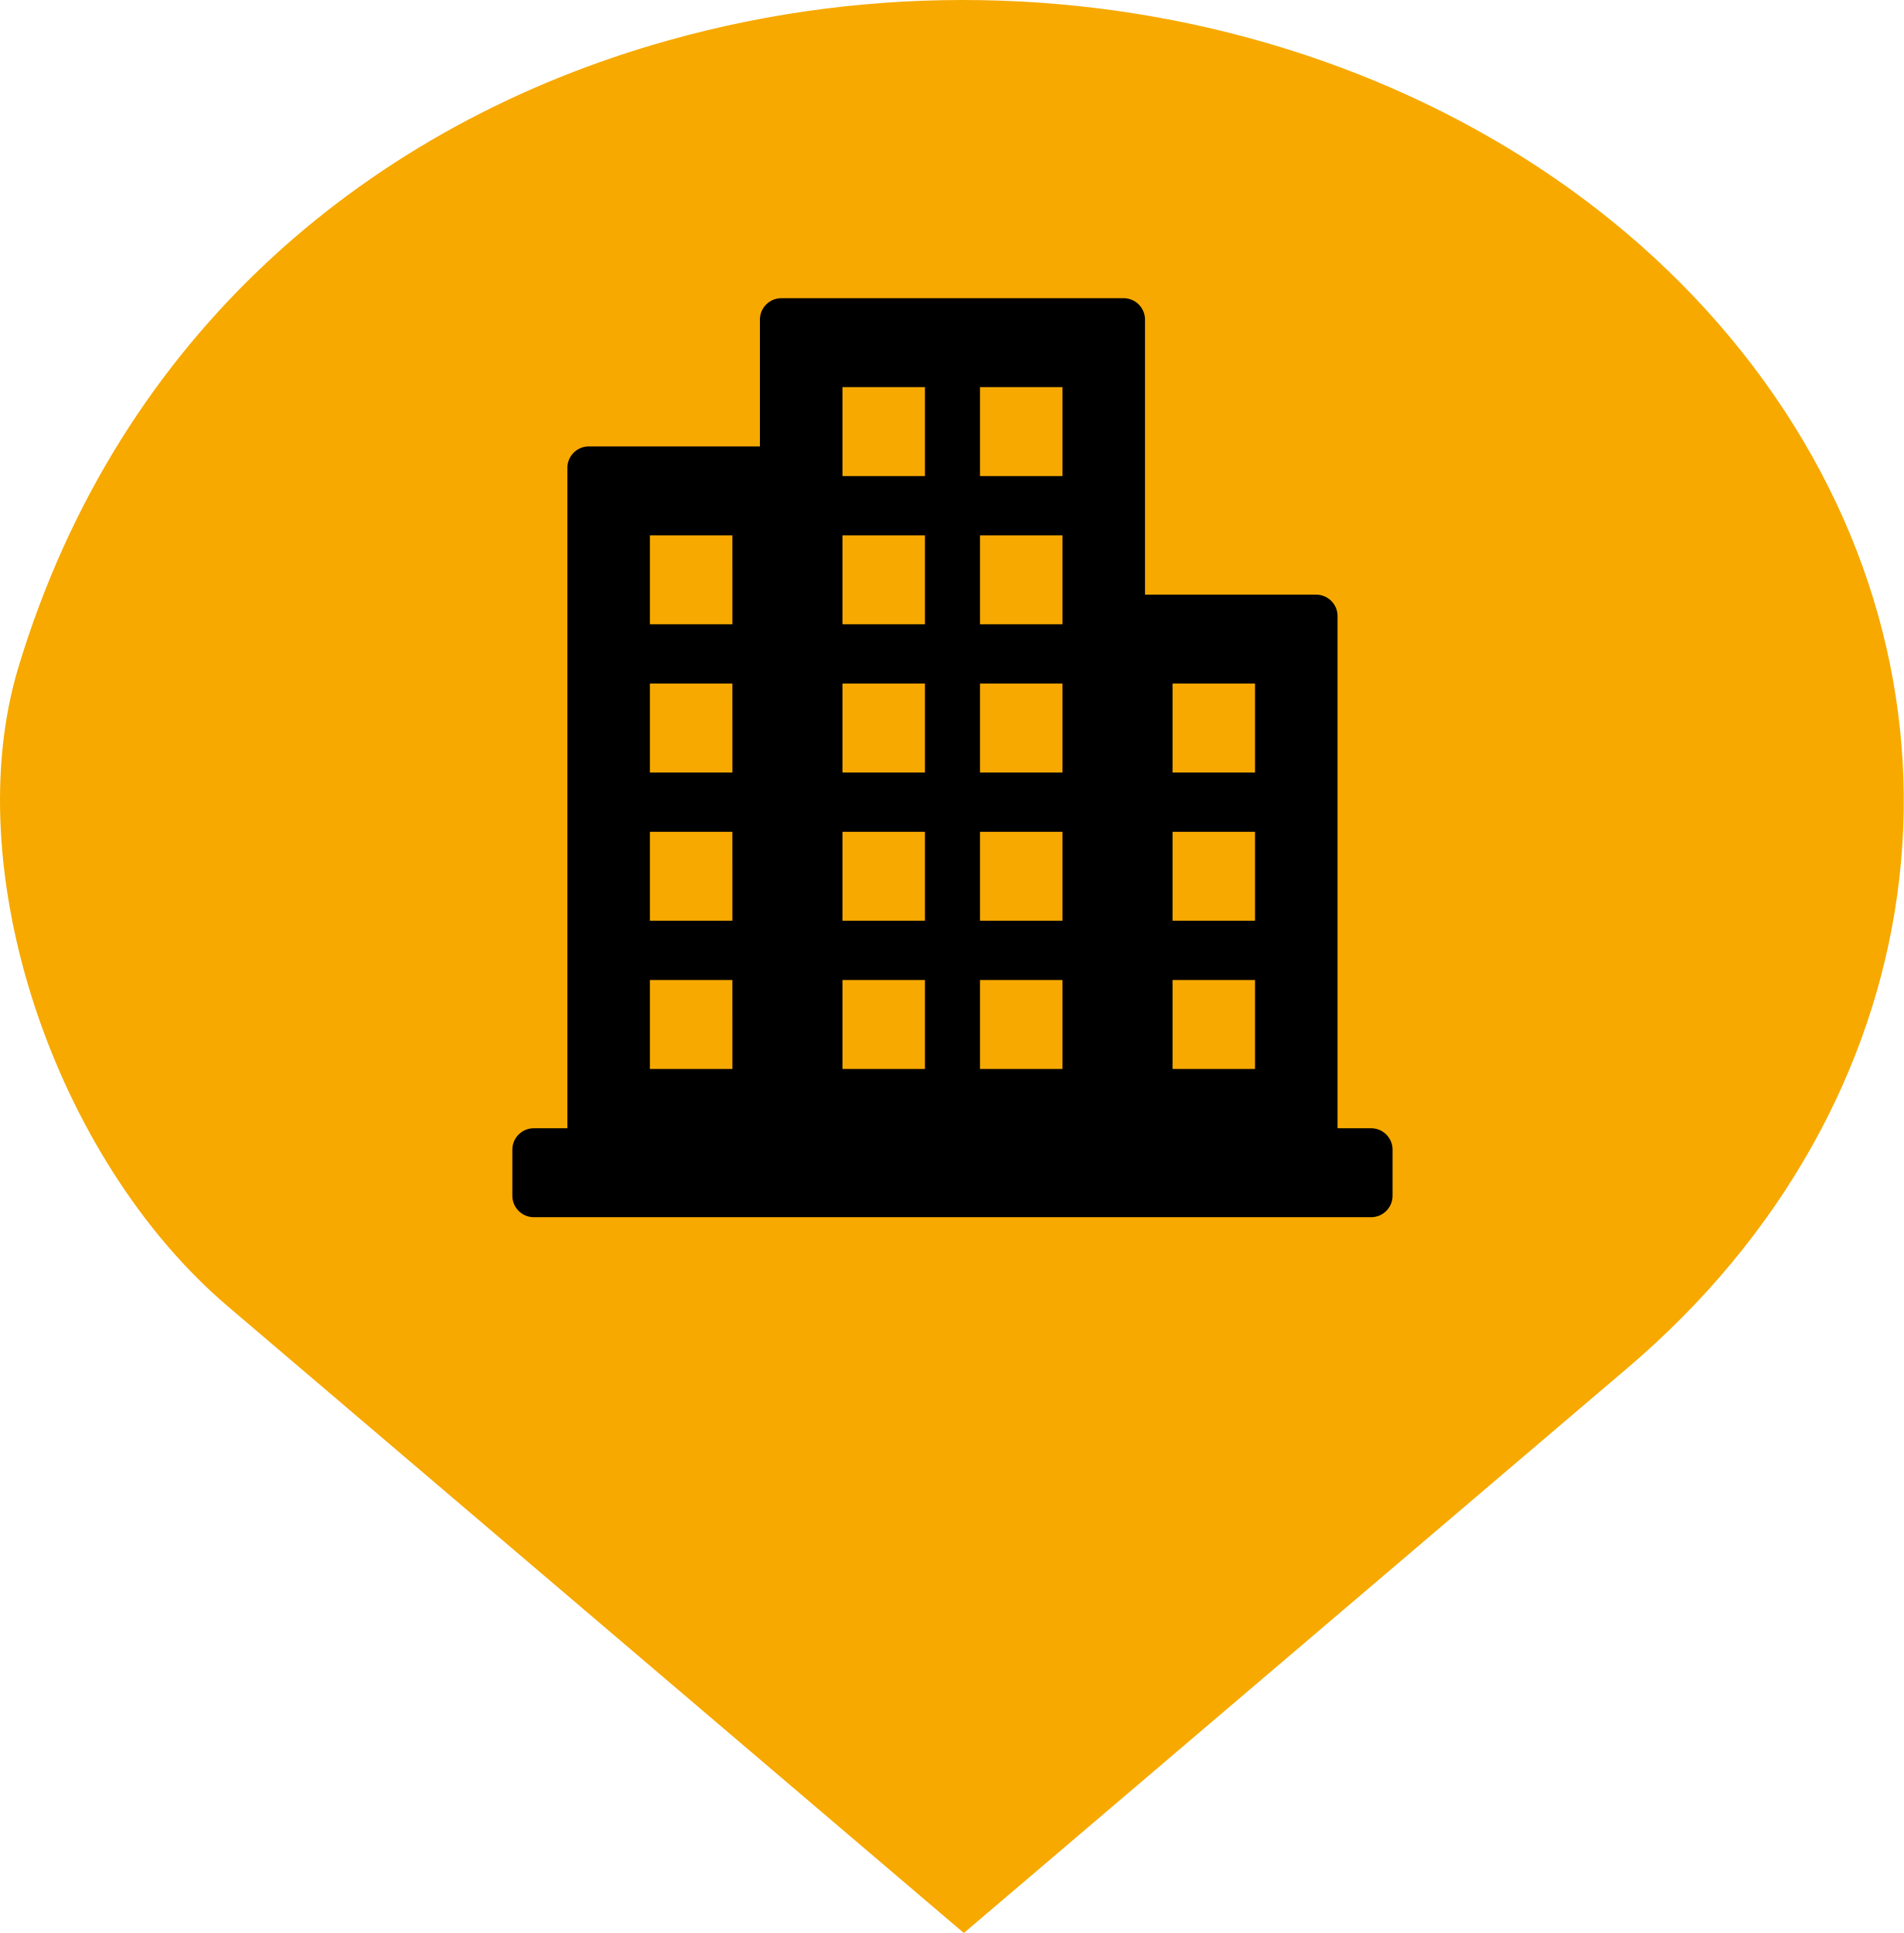
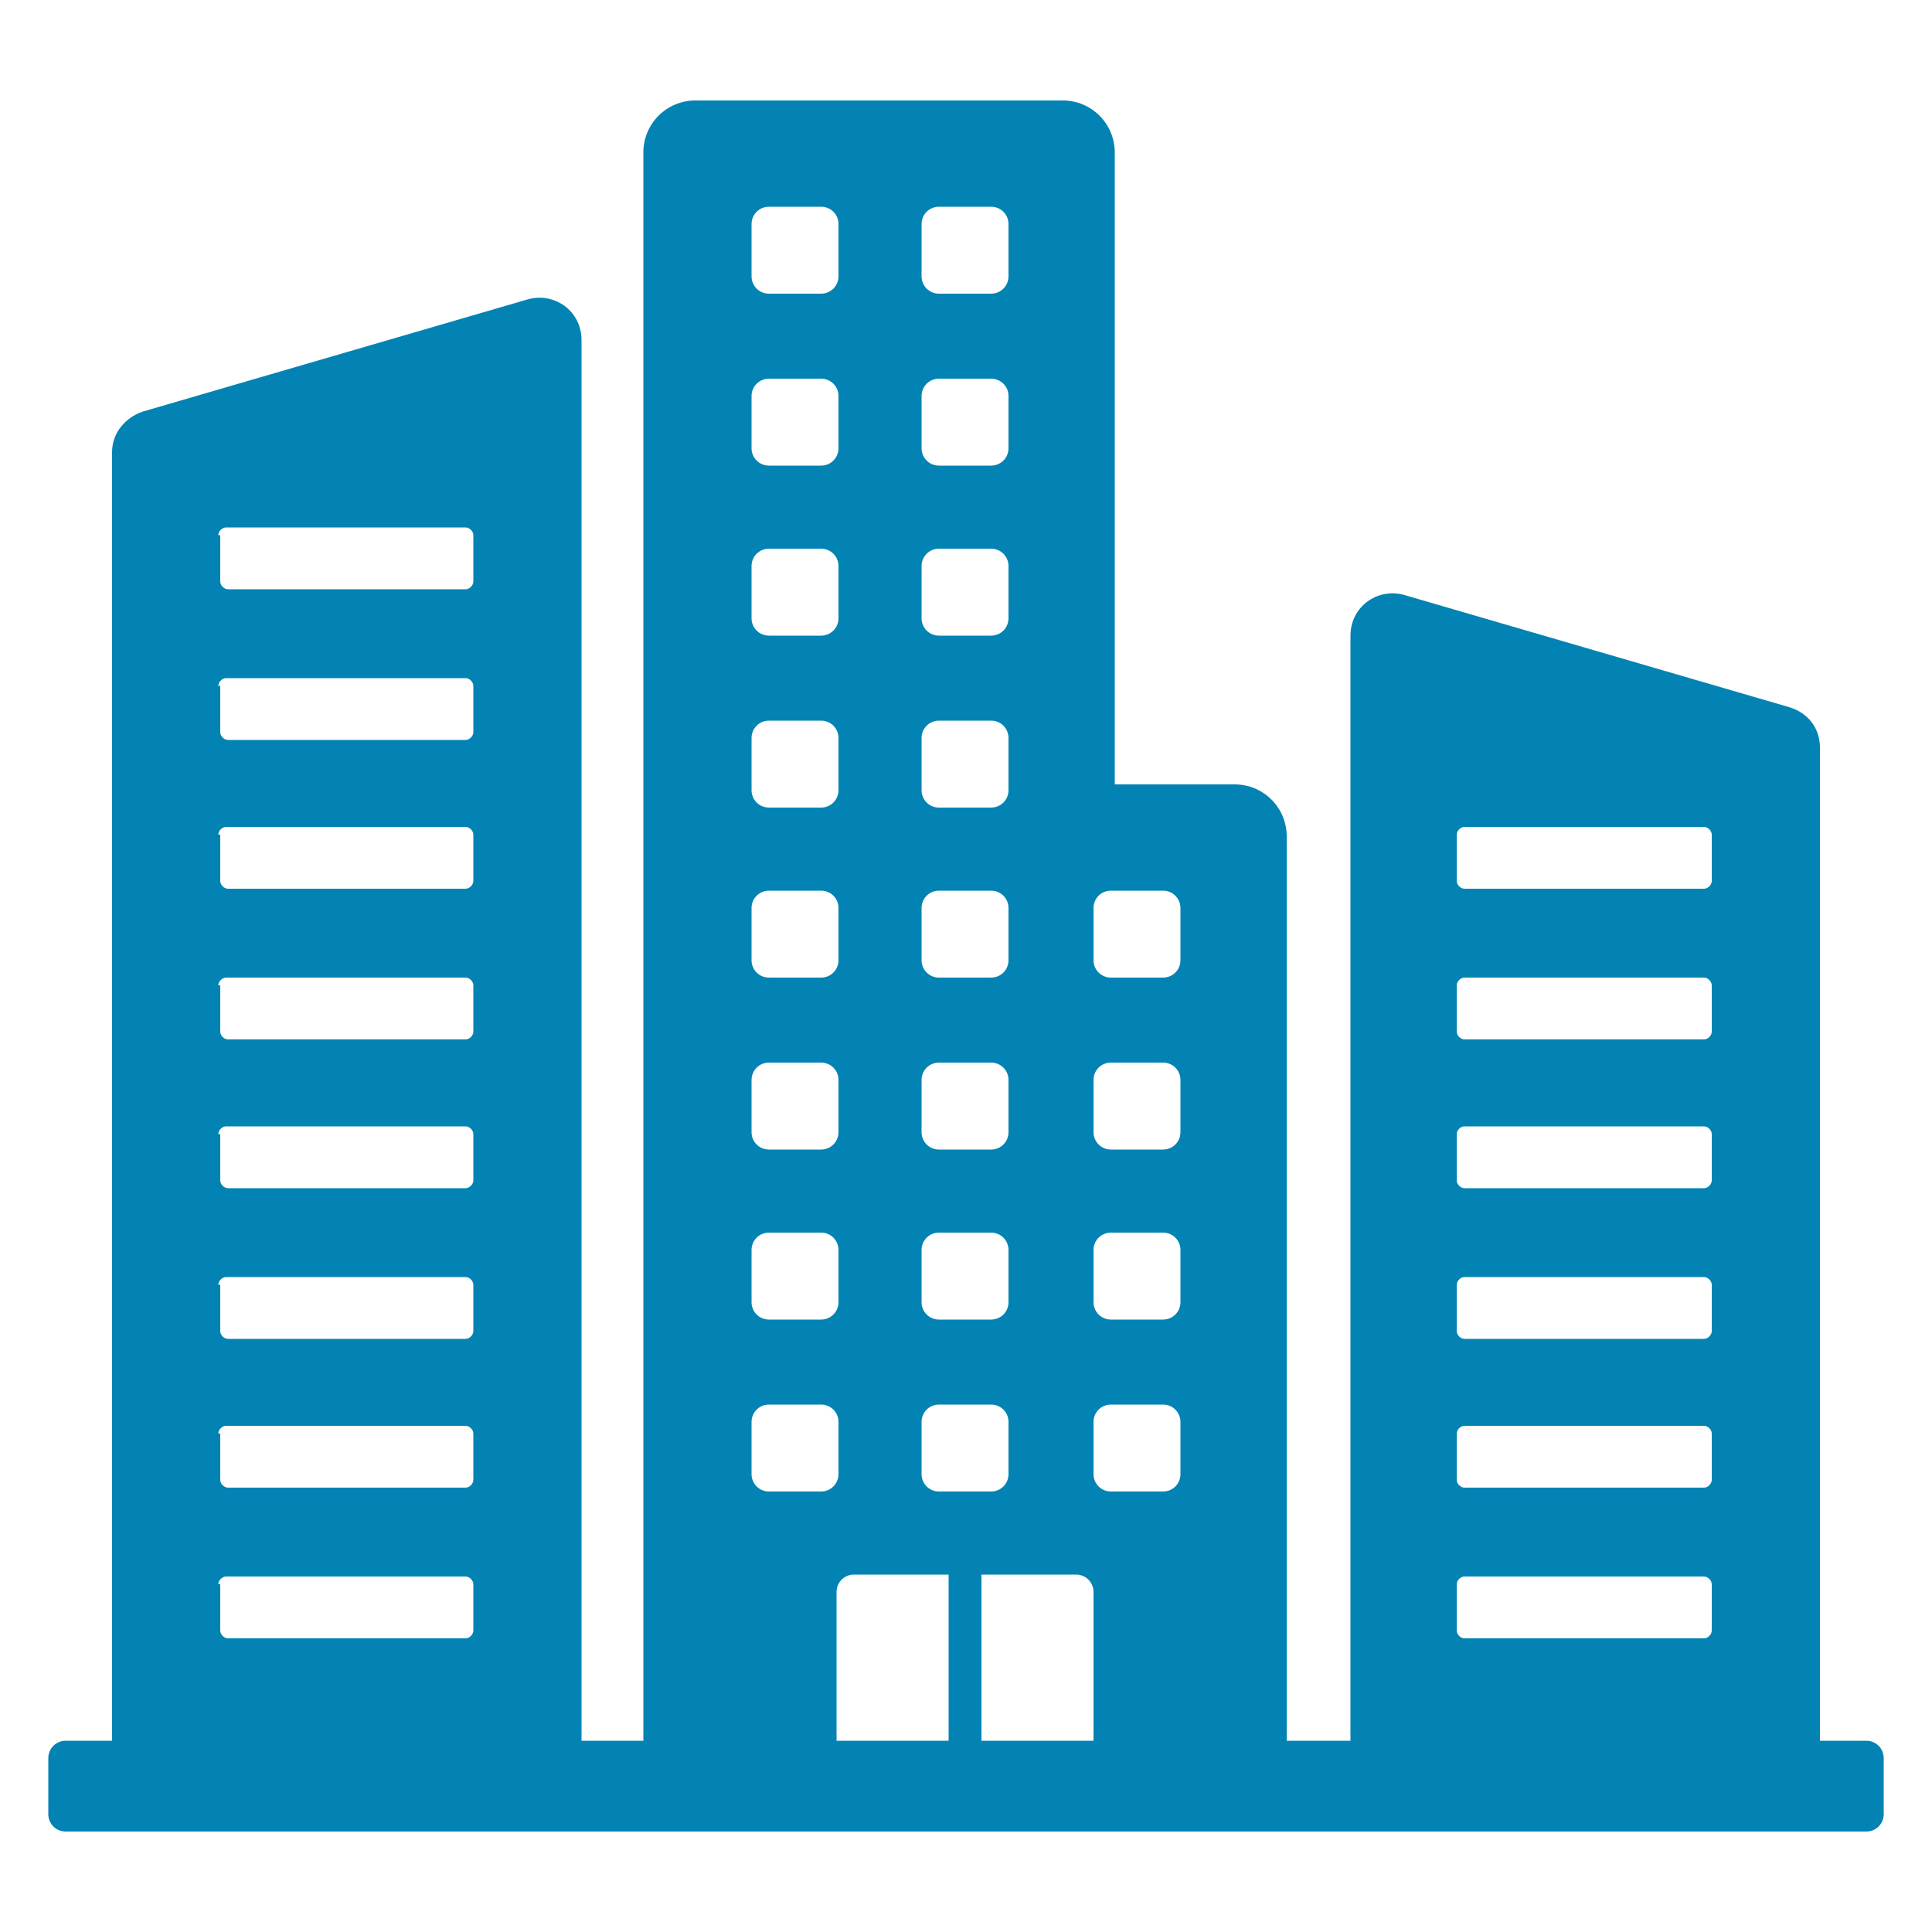
- <svg xmlns="http://www.w3.org/2000/svg" width="330" height="335" viewBox="0 0 330 335">
-   <g id="Group_233" data-name="Group 233" transform="translate(6478.39 16368.68)">
-     <g id="Group_209" data-name="Group 209" transform="translate(-422)">
-       <path id="marker" d="M38.583,145.318c-10.633,35.141,6.255,85.19,36.279,110.747l127.6,108.617,115.091-97.968c53.464-45.454,63.239-116.219,23.62-170.99s-118.252-79.2-190-59.023C99.882,51.076,56.1,87.282,38.583,145.318Z" transform="translate(-6091.779 -16398.361)" fill="#f7a900" />
+ <svg xmlns="http://www.w3.org/2000/svg" height="100px" width="100px" fill="#0283B3" version="1.1" x="0px" y="0px" viewBox="0 0 100 100" style="enable-background:new 0 0 100 100;" xml:space="preserve">
+   <g>
+     <g>
+       <path d="M96.6,90.1h-2.4V38.7c0-1-0.6-1.8-1.6-2.1l-19.9-5.8c-1.4-0.4-2.8,0.6-2.8,2.1v57.2h-3.3V43.3c0-1.5-1.2-2.7-2.7-2.7h-6.2    V7.9c0-1.5-1.2-2.7-2.7-2.7H36c-1.5,0-2.7,1.2-2.7,2.7v35.4V57v33.1h-3.2V17.6c0-1.5-1.4-2.5-2.8-2.1L7.4,21.3    c-0.9,0.3-1.6,1.1-1.6,2.1v66.7H3.4c-0.5,0-0.9,0.4-0.9,0.9v2.9c0,0.5,0.4,0.9,0.9,0.9h93.2c0.5,0,0.9-0.4,0.9-0.9V91    C97.5,90.5,97.1,90.1,96.6,90.1z M75.4,43.2c0-0.2,0.2-0.4,0.4-0.4h12.4c0.2,0,0.4,0.2,0.4,0.4v2.4c0,0.2-0.2,0.4-0.4,0.4H75.8    c-0.2,0-0.4-0.2-0.4-0.4V43.2z M75.4,51c0-0.2,0.2-0.4,0.4-0.4h12.4c0.2,0,0.4,0.2,0.4,0.4v2.4c0,0.2-0.2,0.4-0.4,0.4H75.8    c-0.2,0-0.4-0.2-0.4-0.4V51z M75.4,58.7c0-0.2,0.2-0.4,0.4-0.4h12.4c0.2,0,0.4,0.2,0.4,0.4v2.4c0,0.2-0.2,0.4-0.4,0.4H75.8    c-0.2,0-0.4-0.2-0.4-0.4V58.7z M75.4,66.5c0-0.2,0.2-0.4,0.4-0.4h12.4c0.2,0,0.4,0.2,0.4,0.4v2.4c0,0.2-0.2,0.4-0.4,0.4H75.8    c-0.2,0-0.4-0.2-0.4-0.4V66.5z M75.4,74.2c0-0.2,0.2-0.4,0.4-0.4h12.4c0.2,0,0.4,0.2,0.4,0.4v2.4c0,0.2-0.2,0.4-0.4,0.4H75.8    c-0.2,0-0.4-0.2-0.4-0.4V74.2z M75.4,82c0-0.2,0.2-0.4,0.4-0.4h12.4c0.2,0,0.4,0.2,0.4,0.4v2.4c0,0.2-0.2,0.4-0.4,0.4H75.8    c-0.2,0-0.4-0.2-0.4-0.4V82z M11.3,27.7c0-0.2,0.2-0.4,0.4-0.4h12.4c0.2,0,0.4,0.2,0.4,0.4v2.4c0,0.2-0.2,0.4-0.4,0.4H11.8    c-0.2,0-0.4-0.2-0.4-0.4V27.7z M11.3,35.5c0-0.2,0.2-0.4,0.4-0.4h12.4c0.2,0,0.4,0.2,0.4,0.4v2.4c0,0.2-0.2,0.4-0.4,0.4H11.8    c-0.2,0-0.4-0.2-0.4-0.4V35.5z M11.3,43.2c0-0.2,0.2-0.4,0.4-0.4h12.4c0.2,0,0.4,0.2,0.4,0.4v2.4c0,0.2-0.2,0.4-0.4,0.4H11.8    c-0.2,0-0.4-0.2-0.4-0.4V43.2z M11.3,51c0-0.2,0.2-0.4,0.4-0.4h12.4c0.2,0,0.4,0.2,0.4,0.4v2.4c0,0.2-0.2,0.4-0.4,0.4H11.8    c-0.2,0-0.4-0.2-0.4-0.4V51z M11.3,58.7c0-0.2,0.2-0.4,0.4-0.4h12.4c0.2,0,0.4,0.2,0.4,0.4v2.4c0,0.2-0.2,0.4-0.4,0.4H11.8    c-0.2,0-0.4-0.2-0.4-0.4V58.7z M11.3,66.5c0-0.2,0.2-0.4,0.4-0.4h12.4c0.2,0,0.4,0.2,0.4,0.4v2.4c0,0.2-0.2,0.4-0.4,0.4H11.8    c-0.2,0-0.4-0.2-0.4-0.4V66.5z M11.3,74.2c0-0.2,0.2-0.4,0.4-0.4h12.4c0.2,0,0.4,0.2,0.4,0.4v2.4c0,0.2-0.2,0.4-0.4,0.4H11.8    c-0.2,0-0.4-0.2-0.4-0.4V74.2z M11.3,82c0-0.2,0.2-0.4,0.4-0.4h12.4c0.2,0,0.4,0.2,0.4,0.4v2.4c0,0.2-0.2,0.4-0.4,0.4H11.8    c-0.2,0-0.4-0.2-0.4-0.4V82z M56.6,47c0-0.5,0.4-0.9,0.9-0.9h2.7c0.5,0,0.9,0.4,0.9,0.9v2.7c0,0.5-0.4,0.9-0.9,0.9h-2.7    c-0.5,0-0.9-0.4-0.9-0.9V47z M56.6,55.9c0-0.5,0.4-0.9,0.9-0.9h2.7c0.5,0,0.9,0.4,0.9,0.9v2.7c0,0.5-0.4,0.9-0.9,0.9h-2.7    c-0.5,0-0.9-0.4-0.9-0.9V55.9z M56.6,64.7c0-0.5,0.4-0.9,0.9-0.9h2.7c0.5,0,0.9,0.4,0.9,0.9v2.7c0,0.5-0.4,0.9-0.9,0.9h-2.7    c-0.5,0-0.9-0.4-0.9-0.9V64.7z M56.6,73.6c0-0.5,0.4-0.9,0.9-0.9h2.7c0.5,0,0.9,0.4,0.9,0.9v2.7c0,0.5-0.4,0.9-0.9,0.9h-2.7    c-0.5,0-0.9-0.4-0.9-0.9V73.6z M55.7,81.5c0.5,0,0.9,0.4,0.9,0.9v7.7h-5.8v-8.6H55.7z M47.7,11.6c0-0.5,0.4-0.9,0.9-0.9h2.7    c0.5,0,0.9,0.4,0.9,0.9v2.7c0,0.5-0.4,0.9-0.9,0.9h-2.7c-0.5,0-0.9-0.4-0.9-0.9V11.6z M47.7,20.5c0-0.5,0.4-0.9,0.9-0.9h2.7    c0.5,0,0.9,0.4,0.9,0.9v2.7c0,0.5-0.4,0.9-0.9,0.9h-2.7c-0.5,0-0.9-0.4-0.9-0.9V20.5z M47.7,29.3c0-0.5,0.4-0.9,0.9-0.9h2.7    c0.5,0,0.9,0.4,0.9,0.9V32c0,0.5-0.4,0.9-0.9,0.9h-2.7c-0.5,0-0.9-0.4-0.9-0.9V29.3z M47.7,38.2c0-0.5,0.4-0.9,0.9-0.9h2.7    c0.5,0,0.9,0.4,0.9,0.9v2.7c0,0.5-0.4,0.9-0.9,0.9h-2.7c-0.5,0-0.9-0.4-0.9-0.9V38.2z M47.7,47c0-0.5,0.4-0.9,0.9-0.9h2.7    c0.5,0,0.9,0.4,0.9,0.9v2.7c0,0.5-0.4,0.9-0.9,0.9h-2.7c-0.5,0-0.9-0.4-0.9-0.9V47z M47.7,55.9c0-0.5,0.4-0.9,0.9-0.9h2.7    c0.5,0,0.9,0.4,0.9,0.9v2.7c0,0.5-0.4,0.9-0.9,0.9h-2.7c-0.5,0-0.9-0.4-0.9-0.9V55.9z M47.7,64.7c0-0.5,0.4-0.9,0.9-0.9h2.7    c0.5,0,0.9,0.4,0.9,0.9v2.7c0,0.5-0.4,0.9-0.9,0.9h-2.7c-0.5,0-0.9-0.4-0.9-0.9V64.7z M47.7,73.6c0-0.5,0.4-0.9,0.9-0.9h2.7    c0.5,0,0.9,0.4,0.9,0.9v2.7c0,0.5-0.4,0.9-0.9,0.9h-2.7c-0.5,0-0.9-0.4-0.9-0.9V73.6z M38.9,11.6c0-0.5,0.4-0.9,0.9-0.9h2.7    c0.5,0,0.9,0.4,0.9,0.9v2.7c0,0.5-0.4,0.9-0.9,0.9h-2.7c-0.5,0-0.9-0.4-0.9-0.9V11.6z M38.9,20.5c0-0.5,0.4-0.9,0.9-0.9h2.7    c0.5,0,0.9,0.4,0.9,0.9v2.7c0,0.5-0.4,0.9-0.9,0.9h-2.7c-0.5,0-0.9-0.4-0.9-0.9V20.5z M38.9,29.3c0-0.5,0.4-0.9,0.9-0.9h2.7    c0.5,0,0.9,0.4,0.9,0.9V32c0,0.5-0.4,0.9-0.9,0.9h-2.7c-0.5,0-0.9-0.4-0.9-0.9V29.3z M38.9,38.2c0-0.5,0.4-0.9,0.9-0.9h2.7    c0.5,0,0.9,0.4,0.9,0.9v2.7c0,0.5-0.4,0.9-0.9,0.9h-2.7c-0.5,0-0.9-0.4-0.9-0.9V38.2z M38.9,47c0-0.5,0.4-0.9,0.9-0.9h2.7    c0.5,0,0.9,0.4,0.9,0.9v2.7c0,0.5-0.4,0.9-0.9,0.9h-2.7c-0.5,0-0.9-0.4-0.9-0.9V47z M38.9,55.9c0-0.5,0.4-0.9,0.9-0.9h2.7    c0.5,0,0.9,0.4,0.9,0.9v2.7c0,0.5-0.4,0.9-0.9,0.9h-2.7c-0.5,0-0.9-0.4-0.9-0.9V55.9z M38.9,64.7c0-0.5,0.4-0.9,0.9-0.9h2.7    c0.5,0,0.9,0.4,0.9,0.9v2.7c0,0.5-0.4,0.9-0.9,0.9h-2.7c-0.5,0-0.9-0.4-0.9-0.9V64.7z M38.9,73.6c0-0.5,0.4-0.9,0.9-0.9h2.7    c0.5,0,0.9,0.4,0.9,0.9v2.7c0,0.5-0.4,0.9-0.9,0.9h-2.7c-0.5,0-0.9-0.4-0.9-0.9V73.6z M43.3,82.4c0-0.5,0.4-0.9,0.9-0.9h4.9v8.6    h-5.8V82.4z" />
    </g>
-     <path id="Path_323" data-name="Path 323" d="M151,162.766a3.722,3.722,0,0,0,3.576-3.853v-7.706A3.722,3.722,0,0,0,151,147.353h-5.96V58.729a3.722,3.722,0,0,0-3.576-3.853h-29.8V7.353A3.722,3.722,0,0,0,108.089,3.5h-59.6a3.722,3.722,0,0,0-3.576,3.853V29.188h-29.8a3.722,3.722,0,0,0-3.576,3.853V147.353H5.576A3.722,3.722,0,0,0,2,151.206v7.706a3.722,3.722,0,0,0,3.576,3.853ZM40.145,137.078H25.84V121.665h14.3Zm0-25.688H25.84V95.977h14.3Zm0-25.688H25.84V70.289h14.3Zm0-25.688H25.84V44.6h14.3Zm33.376,77.064h-14.3V121.665h14.3Zm0-25.688h-14.3V95.977h14.3Zm0-25.688h-14.3V70.289h14.3Zm0-25.688h-14.3V44.6h14.3Zm0-25.688h-14.3V18.913h14.3Zm23.84,102.752h-14.3V121.665h14.3Zm0-25.688h-14.3V95.977h14.3Zm0-25.688h-14.3V70.289h14.3Zm0-25.688h-14.3V44.6h14.3Zm0-25.688h-14.3V18.913h14.3Zm33.376,102.752h-14.3V121.665h14.3Zm0-25.688h-14.3V95.977h14.3Zm0-25.688h-14.3V70.289h14.3Z" transform="translate(-6391.578 -16320.5)" />
  </g>
</svg>
